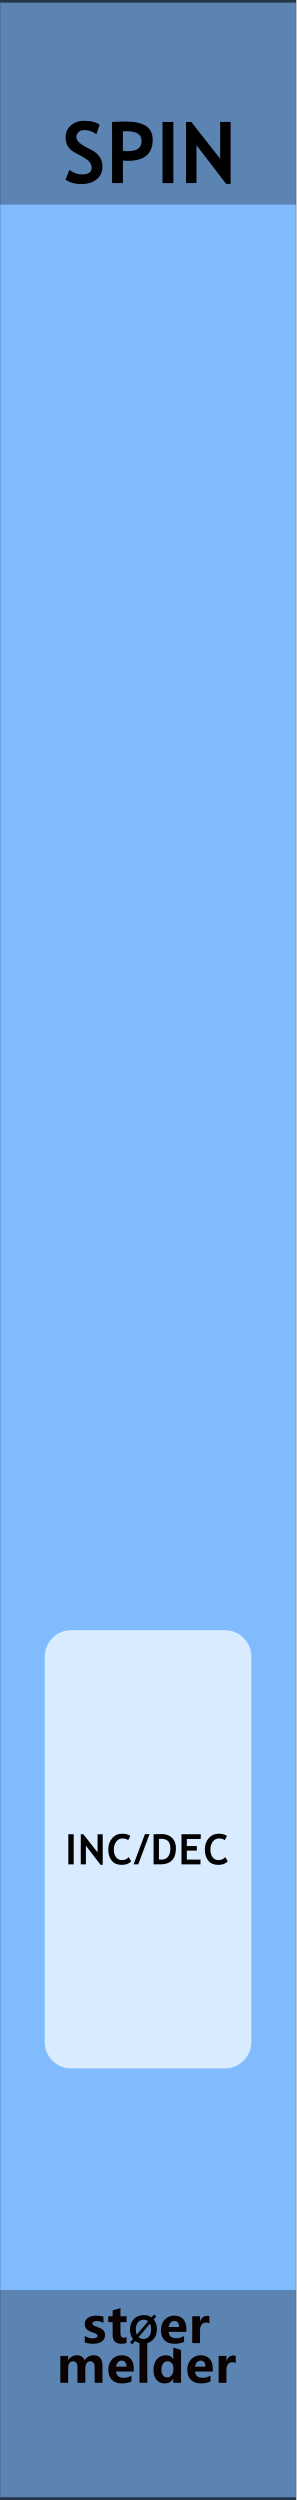
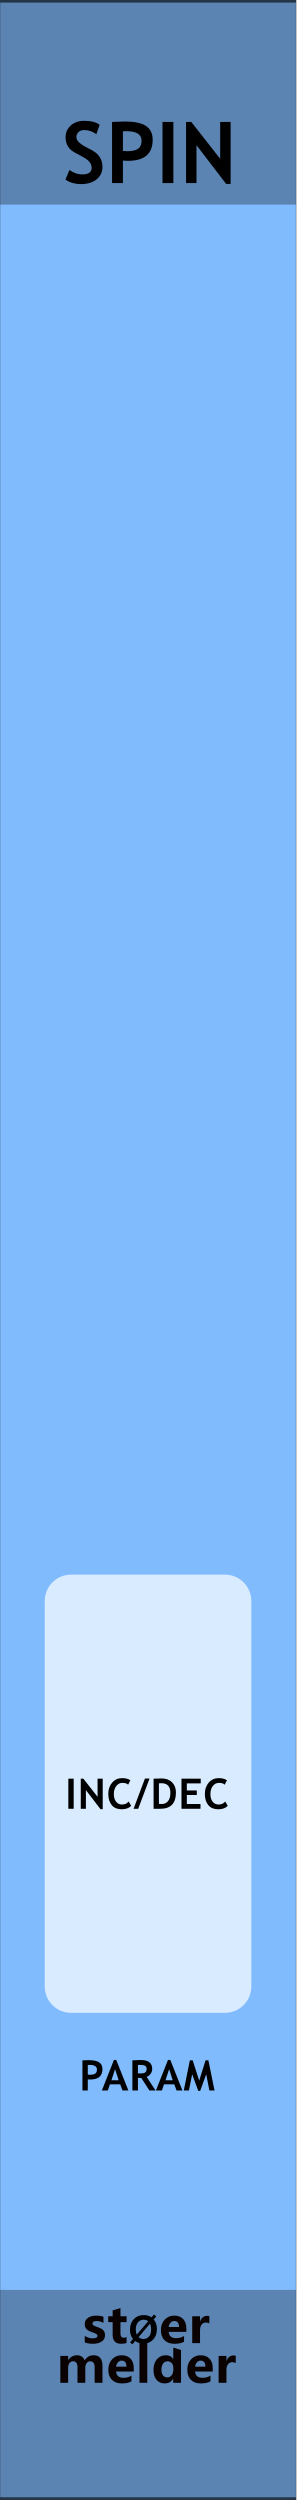
<svg xmlns="http://www.w3.org/2000/svg" width="100%" height="100%" viewBox="0 0 45 380" version="1.1" xml:space="preserve" style="fill-rule:evenodd;clip-rule:evenodd;stroke-linecap:round;stroke-linejoin:round;stroke-miterlimit:1.5;">
  <g id="panel" transform="matrix(0.834722,0,0,1.04324,-803.837,250.623)">
    <g transform="matrix(0.898503,0,0,0.958552,963,-240.242)">
      <rect x="0" y="0" width="60" height="380" style="fill:rgb(128,187,254);" />
    </g>
    <g transform="matrix(0.318803,0,0,1.81961,972.575,-538.829)">
      <rect x="-30.034" y="347.456" width="169.102" height="16.91" style="fill:rgb(4,4,4);fill-opacity:0.3;" />
    </g>
    <g transform="matrix(0.318803,0,0,1.76292,972.575,-852.772)">
      <rect x="-30.034" y="347.456" width="169.102" height="16.91" style="fill:rgb(4,4,4);fill-opacity:0.3;" />
    </g>
    <g transform="matrix(2.40704,0,0,25.5659,873.006,-292.473)">
      <rect x="37.388" y="2.043" width="22.397" height="14.247" style="fill:none;stroke:black;stroke-opacity:0.6;stroke-width:0.03px;" />
    </g>
    <g transform="matrix(0.840359,0,0,0.840359,157.921,16.2108)">
      <g transform="matrix(1.198,0,0,0.958552,893.633,-224.914)">
        <g transform="matrix(9,0,0,9,64.0056,347.267)">
          <path d="M0.919,0L0.762,0L0.762,-0.308C0.762,-0.391 0.732,-0.432 0.671,-0.432C0.643,-0.432 0.62,-0.42 0.602,-0.395C0.583,-0.369 0.574,-0.339 0.574,-0.303L0.574,0L0.417,0L0.417,-0.312C0.417,-0.392 0.387,-0.432 0.327,-0.432C0.298,-0.432 0.274,-0.42 0.256,-0.396C0.238,-0.372 0.229,-0.341 0.229,-0.301L0.229,0L0.072,0L0.072,-0.54L0.229,-0.54L0.229,-0.456L0.231,-0.456C0.25,-0.486 0.275,-0.51 0.307,-0.528C0.338,-0.545 0.371,-0.553 0.405,-0.553C0.481,-0.553 0.533,-0.519 0.561,-0.451C0.603,-0.519 0.663,-0.553 0.743,-0.553C0.86,-0.553 0.919,-0.481 0.919,-0.335L0.919,0Z" style="fill:rgb(10,1,1);fill-rule:nonzero;" />
        </g>
        <g transform="matrix(9,0,0,9,72.978,347.267)">
          <path d="M0.551,-0.226L0.196,-0.226C0.201,-0.142 0.252,-0.1 0.347,-0.1C0.407,-0.1 0.459,-0.115 0.505,-0.144L0.505,-0.028C0.456,-0.001 0.391,0.013 0.312,0.013C0.226,0.013 0.159,-0.011 0.111,-0.06C0.063,-0.108 0.04,-0.176 0.04,-0.262C0.04,-0.348 0.065,-0.419 0.116,-0.472C0.167,-0.526 0.23,-0.553 0.307,-0.553C0.384,-0.553 0.443,-0.53 0.487,-0.484C0.53,-0.437 0.551,-0.374 0.551,-0.292L0.551,-0.226ZM0.404,-0.324C0.404,-0.405 0.372,-0.445 0.306,-0.445C0.279,-0.445 0.255,-0.434 0.234,-0.412C0.214,-0.39 0.201,-0.361 0.195,-0.324L0.404,-0.324Z" style="fill:rgb(10,1,1);fill-rule:nonzero;" />
        </g>
        <g transform="matrix(9,0,0,9,78.3513,347.267)">
          <rect x="0.069" y="-0.799" width="0.157" height="0.799" style="fill:rgb(10,1,1);fill-rule:nonzero;" />
        </g>
        <g transform="matrix(9,0,0,9,81.1494,347.267)">
          <path d="M0.593,0L0.436,0L0.436,-0.076L0.433,-0.076C0.395,-0.017 0.339,0.013 0.264,0.013C0.195,0.013 0.141,-0.011 0.1,-0.06C0.06,-0.108 0.04,-0.174 0.04,-0.258C0.04,-0.346 0.062,-0.418 0.108,-0.472C0.153,-0.526 0.212,-0.553 0.286,-0.553C0.356,-0.553 0.405,-0.528 0.433,-0.477L0.436,-0.477L0.438,-0.707L0.593,-0.658L0.593,0ZM0.438,-0.306C0.438,-0.342 0.427,-0.372 0.405,-0.396C0.383,-0.42 0.356,-0.432 0.323,-0.432C0.284,-0.432 0.254,-0.417 0.232,-0.386C0.21,-0.356 0.199,-0.315 0.199,-0.263C0.199,-0.213 0.21,-0.175 0.231,-0.148C0.252,-0.121 0.281,-0.108 0.318,-0.108C0.353,-0.108 0.382,-0.122 0.404,-0.15C0.427,-0.179 0.438,-0.215 0.438,-0.261L0.438,-0.306Z" style="fill:rgb(10,1,1);fill-rule:nonzero;" />
        </g>
        <g transform="matrix(9,0,0,9,87.2654,347.267)">
          <path d="M0.551,-0.226L0.196,-0.226C0.201,-0.142 0.252,-0.1 0.347,-0.1C0.407,-0.1 0.459,-0.115 0.505,-0.144L0.505,-0.028C0.456,-0.001 0.391,0.013 0.312,0.013C0.226,0.013 0.159,-0.011 0.111,-0.06C0.063,-0.108 0.04,-0.176 0.04,-0.262C0.04,-0.348 0.065,-0.419 0.116,-0.472C0.167,-0.526 0.23,-0.553 0.307,-0.553C0.384,-0.553 0.443,-0.53 0.487,-0.484C0.53,-0.437 0.551,-0.374 0.551,-0.292L0.551,-0.226ZM0.404,-0.324C0.404,-0.405 0.372,-0.445 0.306,-0.445C0.279,-0.445 0.255,-0.434 0.234,-0.412C0.214,-0.39 0.201,-0.361 0.195,-0.324L0.404,-0.324Z" style="fill:rgb(10,1,1);fill-rule:nonzero;" />
        </g>
        <g transform="matrix(9,0,0,9,92.6386,347.267)">
          <path d="M0.416,-0.397C0.397,-0.408 0.374,-0.414 0.346,-0.414C0.31,-0.414 0.282,-0.4 0.261,-0.373C0.24,-0.345 0.229,-0.308 0.229,-0.26L0.229,0L0.072,0L0.072,-0.54L0.229,-0.54L0.229,-0.438L0.231,-0.438C0.257,-0.512 0.305,-0.549 0.374,-0.549C0.392,-0.549 0.406,-0.547 0.416,-0.543L0.416,-0.397Z" style="fill:rgb(10,1,1);fill-rule:nonzero;" />
        </g>
      </g>
      <g transform="matrix(1.198,0,0,0.958552,893.495,-231.786)">
        <g transform="matrix(9,0,0,9,68.6657,347.267)">
          <path d="M0.058,-0.145C0.112,-0.112 0.165,-0.096 0.216,-0.096C0.281,-0.096 0.314,-0.113 0.314,-0.148C0.314,-0.173 0.287,-0.193 0.233,-0.21C0.166,-0.231 0.12,-0.254 0.095,-0.28C0.07,-0.305 0.058,-0.34 0.058,-0.383C0.058,-0.436 0.079,-0.478 0.122,-0.508C0.165,-0.538 0.221,-0.553 0.291,-0.553C0.34,-0.553 0.388,-0.546 0.434,-0.531L0.434,-0.407C0.392,-0.432 0.346,-0.444 0.295,-0.444C0.27,-0.444 0.25,-0.44 0.235,-0.431C0.22,-0.422 0.212,-0.41 0.212,-0.396C0.212,-0.371 0.235,-0.351 0.28,-0.335C0.329,-0.319 0.366,-0.304 0.39,-0.291C0.415,-0.278 0.434,-0.26 0.447,-0.238C0.459,-0.216 0.466,-0.191 0.466,-0.163C0.466,-0.107 0.444,-0.064 0.399,-0.033C0.354,-0.002 0.295,0.013 0.22,0.013C0.162,0.013 0.107,0.004 0.058,-0.015L0.058,-0.145Z" style="fill:rgb(10,1,1);fill-rule:nonzero;" />
        </g>
        <g transform="matrix(9,0,0,9,73.2436,347.267)">
          <path d="M0.39,-0.006C0.366,0.007 0.33,0.013 0.282,0.013C0.167,0.013 0.11,-0.047 0.11,-0.167L0.11,-0.422L0.021,-0.422L0.021,-0.54L0.11,-0.54L0.11,-0.659L0.267,-0.704L0.267,-0.54L0.39,-0.54L0.39,-0.422L0.267,-0.422L0.267,-0.195C0.267,-0.137 0.289,-0.108 0.335,-0.108C0.353,-0.108 0.371,-0.114 0.39,-0.124L0.39,-0.006Z" style="fill:rgb(10,1,1);fill-rule:nonzero;" />
        </g>
        <g transform="matrix(6.6,0,0,6.6,77.1051,347.267)">
          <path d="M0.106,0.032L0.043,-0.021L0.122,-0.115C0.067,-0.183 0.04,-0.268 0.04,-0.368C0.04,-0.487 0.075,-0.584 0.144,-0.658C0.213,-0.732 0.305,-0.769 0.418,-0.769C0.5,-0.769 0.571,-0.748 0.63,-0.706L0.698,-0.785L0.761,-0.733L0.689,-0.65C0.748,-0.581 0.778,-0.493 0.778,-0.384C0.778,-0.266 0.743,-0.17 0.674,-0.097C0.605,-0.023 0.516,0.013 0.406,0.013C0.32,0.013 0.246,-0.011 0.182,-0.059L0.106,0.032ZM0.54,-0.6C0.506,-0.628 0.463,-0.642 0.413,-0.642C0.349,-0.642 0.297,-0.617 0.258,-0.569C0.218,-0.52 0.199,-0.455 0.199,-0.375C0.199,-0.319 0.208,-0.273 0.227,-0.234L0.54,-0.6ZM0.275,-0.165C0.311,-0.131 0.356,-0.114 0.409,-0.114C0.473,-0.114 0.524,-0.137 0.563,-0.184C0.601,-0.231 0.62,-0.294 0.62,-0.374C0.62,-0.435 0.61,-0.488 0.588,-0.533L0.275,-0.165Z" style="fill-rule:nonzero;" />
        </g>
        <g transform="matrix(9,0,0,9,82.6053,347.267)">
          <path d="M0.551,-0.226L0.196,-0.226C0.201,-0.142 0.252,-0.1 0.347,-0.1C0.407,-0.1 0.459,-0.115 0.505,-0.144L0.505,-0.028C0.456,-0.001 0.391,0.013 0.312,0.013C0.226,0.013 0.159,-0.011 0.111,-0.06C0.063,-0.108 0.04,-0.176 0.04,-0.262C0.04,-0.348 0.065,-0.419 0.116,-0.472C0.167,-0.526 0.23,-0.553 0.307,-0.553C0.384,-0.553 0.443,-0.53 0.487,-0.484C0.53,-0.437 0.551,-0.374 0.551,-0.292L0.551,-0.226ZM0.404,-0.324C0.404,-0.405 0.372,-0.445 0.306,-0.445C0.279,-0.445 0.255,-0.434 0.234,-0.412C0.214,-0.39 0.201,-0.361 0.195,-0.324L0.404,-0.324Z" style="fill:rgb(10,1,1);fill-rule:nonzero;" />
        </g>
        <g transform="matrix(9,0,0,9,87.9786,347.267)">
          <path d="M0.416,-0.397C0.397,-0.408 0.374,-0.414 0.346,-0.414C0.31,-0.414 0.282,-0.4 0.261,-0.373C0.24,-0.345 0.229,-0.308 0.229,-0.26L0.229,0L0.072,0L0.072,-0.54L0.229,-0.54L0.229,-0.438L0.231,-0.438C0.257,-0.512 0.305,-0.549 0.374,-0.549C0.392,-0.549 0.406,-0.547 0.416,-0.543L0.416,-0.397Z" style="fill:rgb(10,1,1);fill-rule:nonzero;" />
        </g>
      </g>
    </g>
    <g transform="matrix(1.198,0,0,0.958552,953.925,-213.56)">
      <g transform="matrix(13,0,0,13,17.0117,0)">
        <path d="M0.039,-0.04L0.086,-0.153C0.136,-0.118 0.185,-0.101 0.234,-0.101C0.308,-0.101 0.346,-0.127 0.346,-0.179C0.346,-0.203 0.337,-0.226 0.319,-0.249C0.302,-0.271 0.266,-0.295 0.211,-0.323C0.156,-0.351 0.119,-0.373 0.1,-0.391C0.081,-0.409 0.066,-0.43 0.056,-0.454C0.046,-0.479 0.041,-0.506 0.041,-0.535C0.041,-0.59 0.061,-0.636 0.101,-0.673C0.142,-0.709 0.194,-0.728 0.257,-0.728C0.34,-0.728 0.401,-0.712 0.439,-0.681L0.401,-0.572C0.356,-0.604 0.309,-0.62 0.26,-0.62C0.23,-0.62 0.208,-0.612 0.192,-0.596C0.176,-0.581 0.167,-0.561 0.167,-0.536C0.167,-0.495 0.213,-0.452 0.304,-0.408C0.352,-0.385 0.386,-0.363 0.407,-0.344C0.428,-0.324 0.444,-0.301 0.456,-0.275C0.467,-0.248 0.472,-0.219 0.472,-0.187C0.472,-0.129 0.449,-0.081 0.404,-0.044C0.358,-0.007 0.297,0.012 0.22,0.012C0.153,0.012 0.093,-0.005 0.039,-0.04Z" style="fill-rule:nonzero;" />
      </g>
      <g transform="matrix(13,0,0,13,23.6577,0)">
        <path d="M0.2,-0.263L0.2,0L0.073,0L0.073,-0.715C0.158,-0.718 0.207,-0.72 0.222,-0.72C0.335,-0.72 0.417,-0.703 0.469,-0.668C0.522,-0.634 0.548,-0.579 0.548,-0.506C0.548,-0.342 0.451,-0.26 0.258,-0.26C0.243,-0.26 0.224,-0.261 0.2,-0.263ZM0.2,-0.605L0.2,-0.376C0.222,-0.374 0.239,-0.373 0.251,-0.373C0.309,-0.373 0.351,-0.382 0.378,-0.402C0.405,-0.421 0.418,-0.452 0.418,-0.496C0.418,-0.57 0.358,-0.607 0.239,-0.607C0.225,-0.607 0.213,-0.607 0.2,-0.605Z" style="fill-rule:nonzero;" />
      </g>
      <g transform="matrix(13,0,0,13,31.2876,0)">
        <rect x="0.076" y="-0.715" width="0.127" height="0.715" style="fill-rule:nonzero;" />
      </g>
      <g transform="matrix(13,0,0,13,34.9058,0)">
        <path d="M0.542,0.01L0.195,-0.443L0.195,0L0.073,0L0.073,-0.715L0.134,-0.715L0.472,-0.284L0.472,-0.715L0.594,-0.715L0.594,0.01L0.542,0.01Z" style="fill-rule:nonzero;" />
      </g>
    </g>
-     <g transform="matrix(0.552947,0,0,2.38411,968.322,-138.426)">
+     <g transform="matrix(0.552947,0,0,2.38411,968.322,-146.525)">
      <path d="M73.138,58.532C73.138,57.644 69.254,56.924 64.471,56.924L13.773,56.924C8.99,56.924 5.107,57.644 5.107,58.532L5.107,82.096C5.107,82.983 8.99,83.704 13.773,83.704L64.471,83.704C69.254,83.704 73.138,82.983 73.138,82.096L73.138,58.532Z" style="fill:white;fill-opacity:0.7;" />
    </g>
-     <g transform="matrix(1.198,0,0,0.958552,940.375,-18.3398)">
+     <g transform="matrix(1.198,0,0,0.958552,940.375,-26.4382)">
      <g transform="matrix(6.4,0,0,6.4,28.786,51.8924)">
        <rect x="0.076" y="-0.715" width="0.127" height="0.715" style="fill-rule:nonzero;" />
      </g>
      <g transform="matrix(6.4,0,0,6.4,30.6952,51.8924)">
        <path d="M0.542,0.01L0.195,-0.443L0.195,0L0.073,0L0.073,-0.715L0.134,-0.715L0.472,-0.284L0.472,-0.715L0.594,-0.715L0.594,0.01L0.542,0.01Z" style="fill-rule:nonzero;" />
      </g>
      <g transform="matrix(6.4,0,0,6.4,35.0951,51.8924)">
        <path d="M0.563,-0.677L0.511,-0.572C0.483,-0.601 0.437,-0.615 0.375,-0.615C0.315,-0.615 0.266,-0.59 0.228,-0.54C0.19,-0.49 0.171,-0.427 0.171,-0.35C0.171,-0.274 0.189,-0.213 0.224,-0.168C0.259,-0.123 0.306,-0.101 0.365,-0.101C0.433,-0.101 0.485,-0.125 0.523,-0.173L0.583,-0.07C0.531,-0.015 0.455,0.012 0.355,0.012C0.255,0.012 0.177,-0.021 0.122,-0.086C0.067,-0.152 0.039,-0.242 0.039,-0.355C0.039,-0.461 0.07,-0.55 0.131,-0.621C0.192,-0.692 0.271,-0.728 0.367,-0.728C0.449,-0.728 0.514,-0.711 0.563,-0.677Z" style="fill-rule:nonzero;" />
      </g>
      <g transform="matrix(6.4,0,0,6.4,39.1387,51.8924)">
        <path d="M0.118,0L0.008,0L0.278,-0.718L0.387,-0.718L0.118,0Z" style="fill-rule:nonzero;" />
      </g>
      <g transform="matrix(6.4,0,0,6.4,41.7636,51.8924)">
        <path d="M0.232,0L0.073,0L0.073,-0.715C0.174,-0.718 0.238,-0.72 0.264,-0.72C0.368,-0.72 0.451,-0.69 0.512,-0.629C0.573,-0.568 0.604,-0.487 0.604,-0.386C0.604,-0.129 0.48,0 0.232,0ZM0.2,-0.604L0.2,-0.116C0.221,-0.114 0.243,-0.113 0.267,-0.113C0.331,-0.113 0.381,-0.136 0.417,-0.183C0.454,-0.229 0.472,-0.294 0.472,-0.378C0.472,-0.531 0.401,-0.607 0.258,-0.607C0.245,-0.607 0.225,-0.606 0.2,-0.604Z" style="fill-rule:nonzero;" />
      </g>
      <g transform="matrix(6.4,0,0,6.4,46.0041,51.8924)">
        <path d="M0.2,-0.603L0.2,-0.435L0.437,-0.435L0.437,-0.327L0.2,-0.327L0.2,-0.113L0.524,-0.113L0.524,0L0.073,0L0.073,-0.715L0.53,-0.715L0.53,-0.603L0.2,-0.603Z" style="fill-rule:nonzero;" />
      </g>
      <g transform="matrix(6.4,0,0,6.4,49.7727,51.8924)">
        <path d="M0.563,-0.677L0.511,-0.572C0.483,-0.601 0.437,-0.615 0.375,-0.615C0.315,-0.615 0.266,-0.59 0.228,-0.54C0.19,-0.49 0.171,-0.427 0.171,-0.35C0.171,-0.274 0.189,-0.213 0.224,-0.168C0.259,-0.123 0.306,-0.101 0.365,-0.101C0.433,-0.101 0.485,-0.125 0.523,-0.173L0.583,-0.07C0.531,-0.015 0.455,0.012 0.355,0.012C0.255,0.012 0.177,-0.021 0.122,-0.086C0.067,-0.152 0.039,-0.242 0.039,-0.355C0.039,-0.461 0.07,-0.55 0.131,-0.621C0.192,-0.692 0.271,-0.728 0.367,-0.728C0.449,-0.728 0.514,-0.711 0.563,-0.677Z" style="fill-rule:nonzero;" />
      </g>
    </g>
+     <g transform="matrix(1.198,0,0,0.958552,940.375,14.6033)">
+       <g transform="matrix(6.4,0,0,6.4,30.9484,51.8924)">
+         <path d="M0.2,-0.263L0.2,0L0.073,0L0.073,-0.715C0.158,-0.718 0.207,-0.72 0.222,-0.72C0.335,-0.72 0.417,-0.703 0.469,-0.668C0.522,-0.634 0.548,-0.579 0.548,-0.506C0.548,-0.342 0.451,-0.26 0.258,-0.26C0.243,-0.26 0.224,-0.261 0.2,-0.263ZM0.2,-0.605L0.2,-0.376C0.222,-0.374 0.239,-0.373 0.251,-0.373C0.309,-0.373 0.351,-0.382 0.378,-0.402C0.405,-0.421 0.418,-0.452 0.418,-0.496C0.418,-0.57 0.358,-0.607 0.239,-0.607C0.225,-0.607 0.213,-0.607 0.2,-0.605Z" style="fill-rule:nonzero;" />
+       </g>
+       <g transform="matrix(6.4,0,0,6.4,34.3576,51.8924)">
+         <path d="M0.491,0L0.438,-0.145L0.193,-0.145L0.144,0L0.002,0L0.288,-0.725L0.343,-0.725L0.631,0L0.491,0ZM0.315,-0.506L0.229,-0.242L0.401,-0.242L0.315,-0.506Z" style="fill-rule:nonzero;" />
+       </g>
+       <g transform="matrix(6.4,0,0,6.4,38.5387,51.8924)">
+         <path d="M0.477,0L0.286,-0.295C0.266,-0.296 0.24,-0.297 0.205,-0.299L0.205,0L0.073,0L0.073,-0.715C0.08,-0.715 0.108,-0.717 0.156,-0.719C0.204,-0.721 0.242,-0.723 0.271,-0.723C0.453,-0.723 0.544,-0.652 0.544,-0.512C0.544,-0.469 0.531,-0.431 0.506,-0.396C0.481,-0.361 0.45,-0.337 0.412,-0.322L0.623,0L0.477,0ZM0.205,-0.605L0.205,-0.406C0.229,-0.404 0.246,-0.403 0.259,-0.403C0.312,-0.403 0.351,-0.411 0.375,-0.426C0.4,-0.441 0.412,-0.47 0.412,-0.513C0.412,-0.548 0.399,-0.573 0.373,-0.587C0.346,-0.601 0.305,-0.608 0.248,-0.608C0.234,-0.608 0.22,-0.607 0.205,-0.605Z" style="fill-rule:nonzero;" />
+       </g>
+       <g transform="matrix(6.4,0,0,6.4,42.5761,51.8924)">
+         <path d="M0.491,0L0.438,-0.145L0.193,-0.145L0.144,0L0.002,0L0.288,-0.725L0.343,-0.725L0.631,0L0.491,0ZM0.315,-0.506L0.229,-0.242L0.401,-0.242L0.315,-0.506Z" style="fill-rule:nonzero;" />
+       </g>
+       <g transform="matrix(6.4,0,0,6.4,46.7572,51.8924)">
+         <path d="M0.74,0L0.617,0L0.543,-0.385L0.399,0.01L0.354,0.01L0.209,-0.385L0.132,0L0.01,0L0.154,-0.715L0.221,-0.715L0.376,-0.233L0.527,-0.715L0.594,-0.715L0.74,0Z" style="fill-rule:nonzero;" />
+       </g>
+     </g>
  </g>
</svg>
